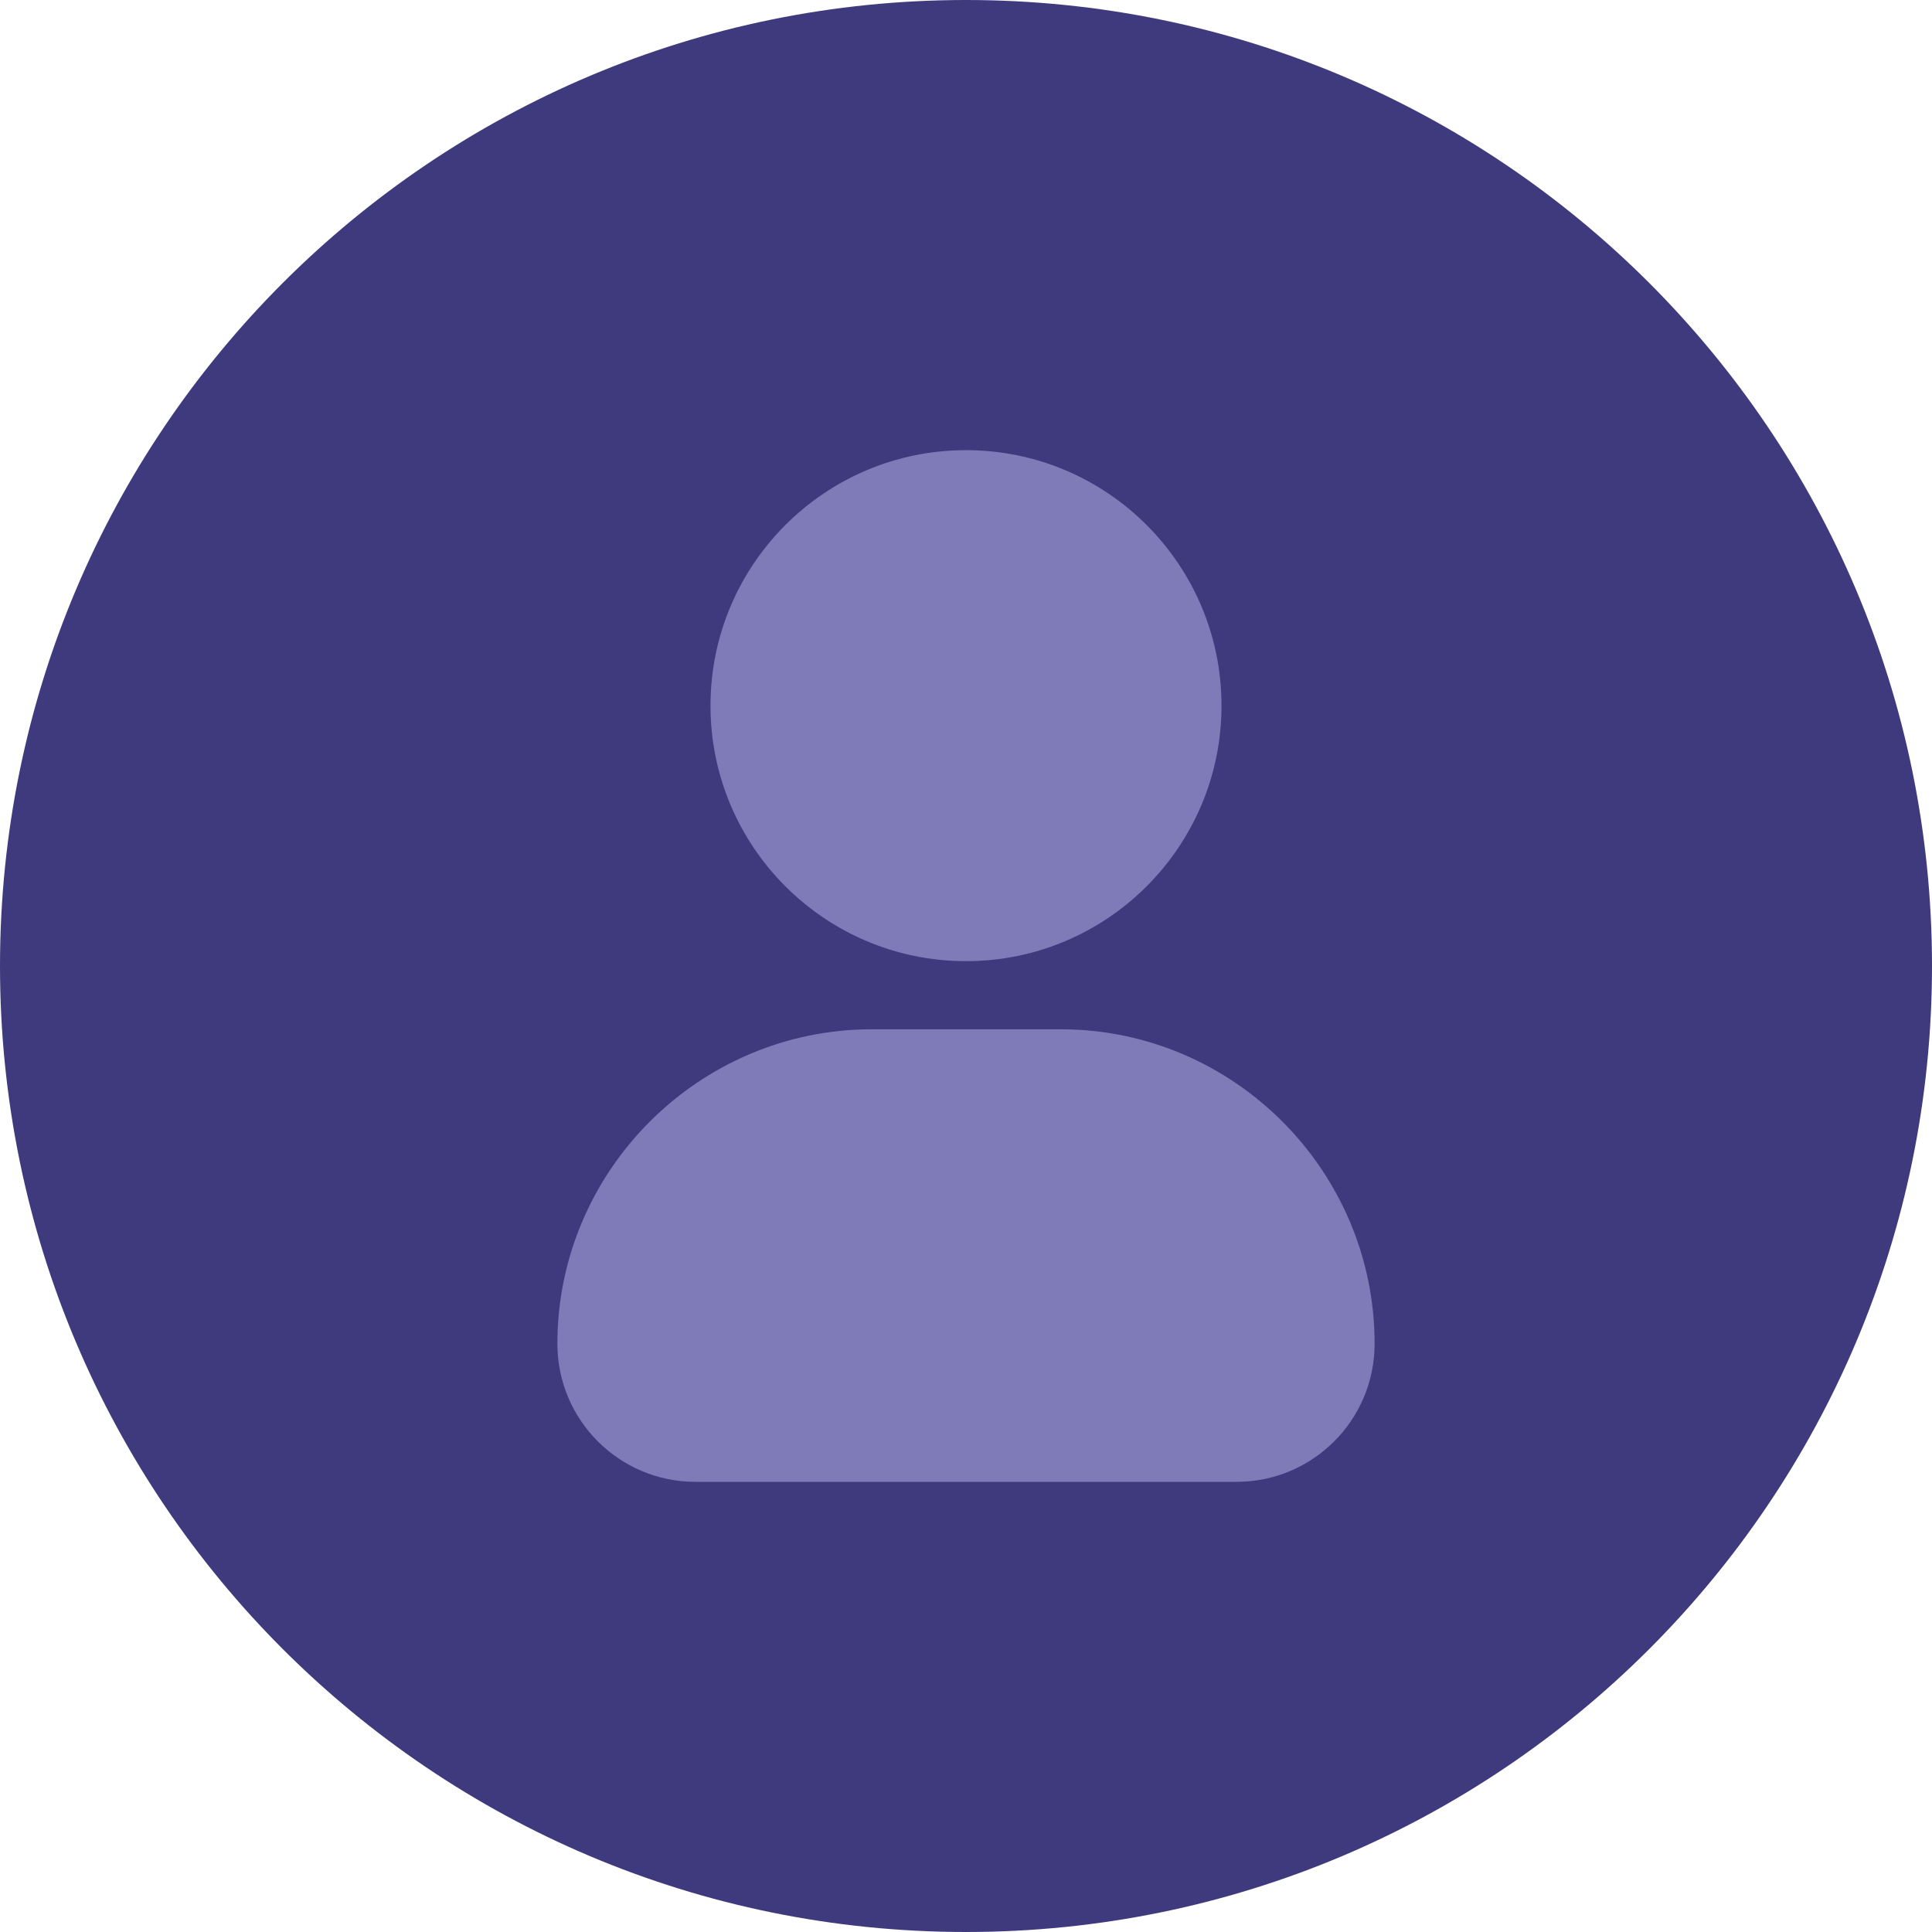
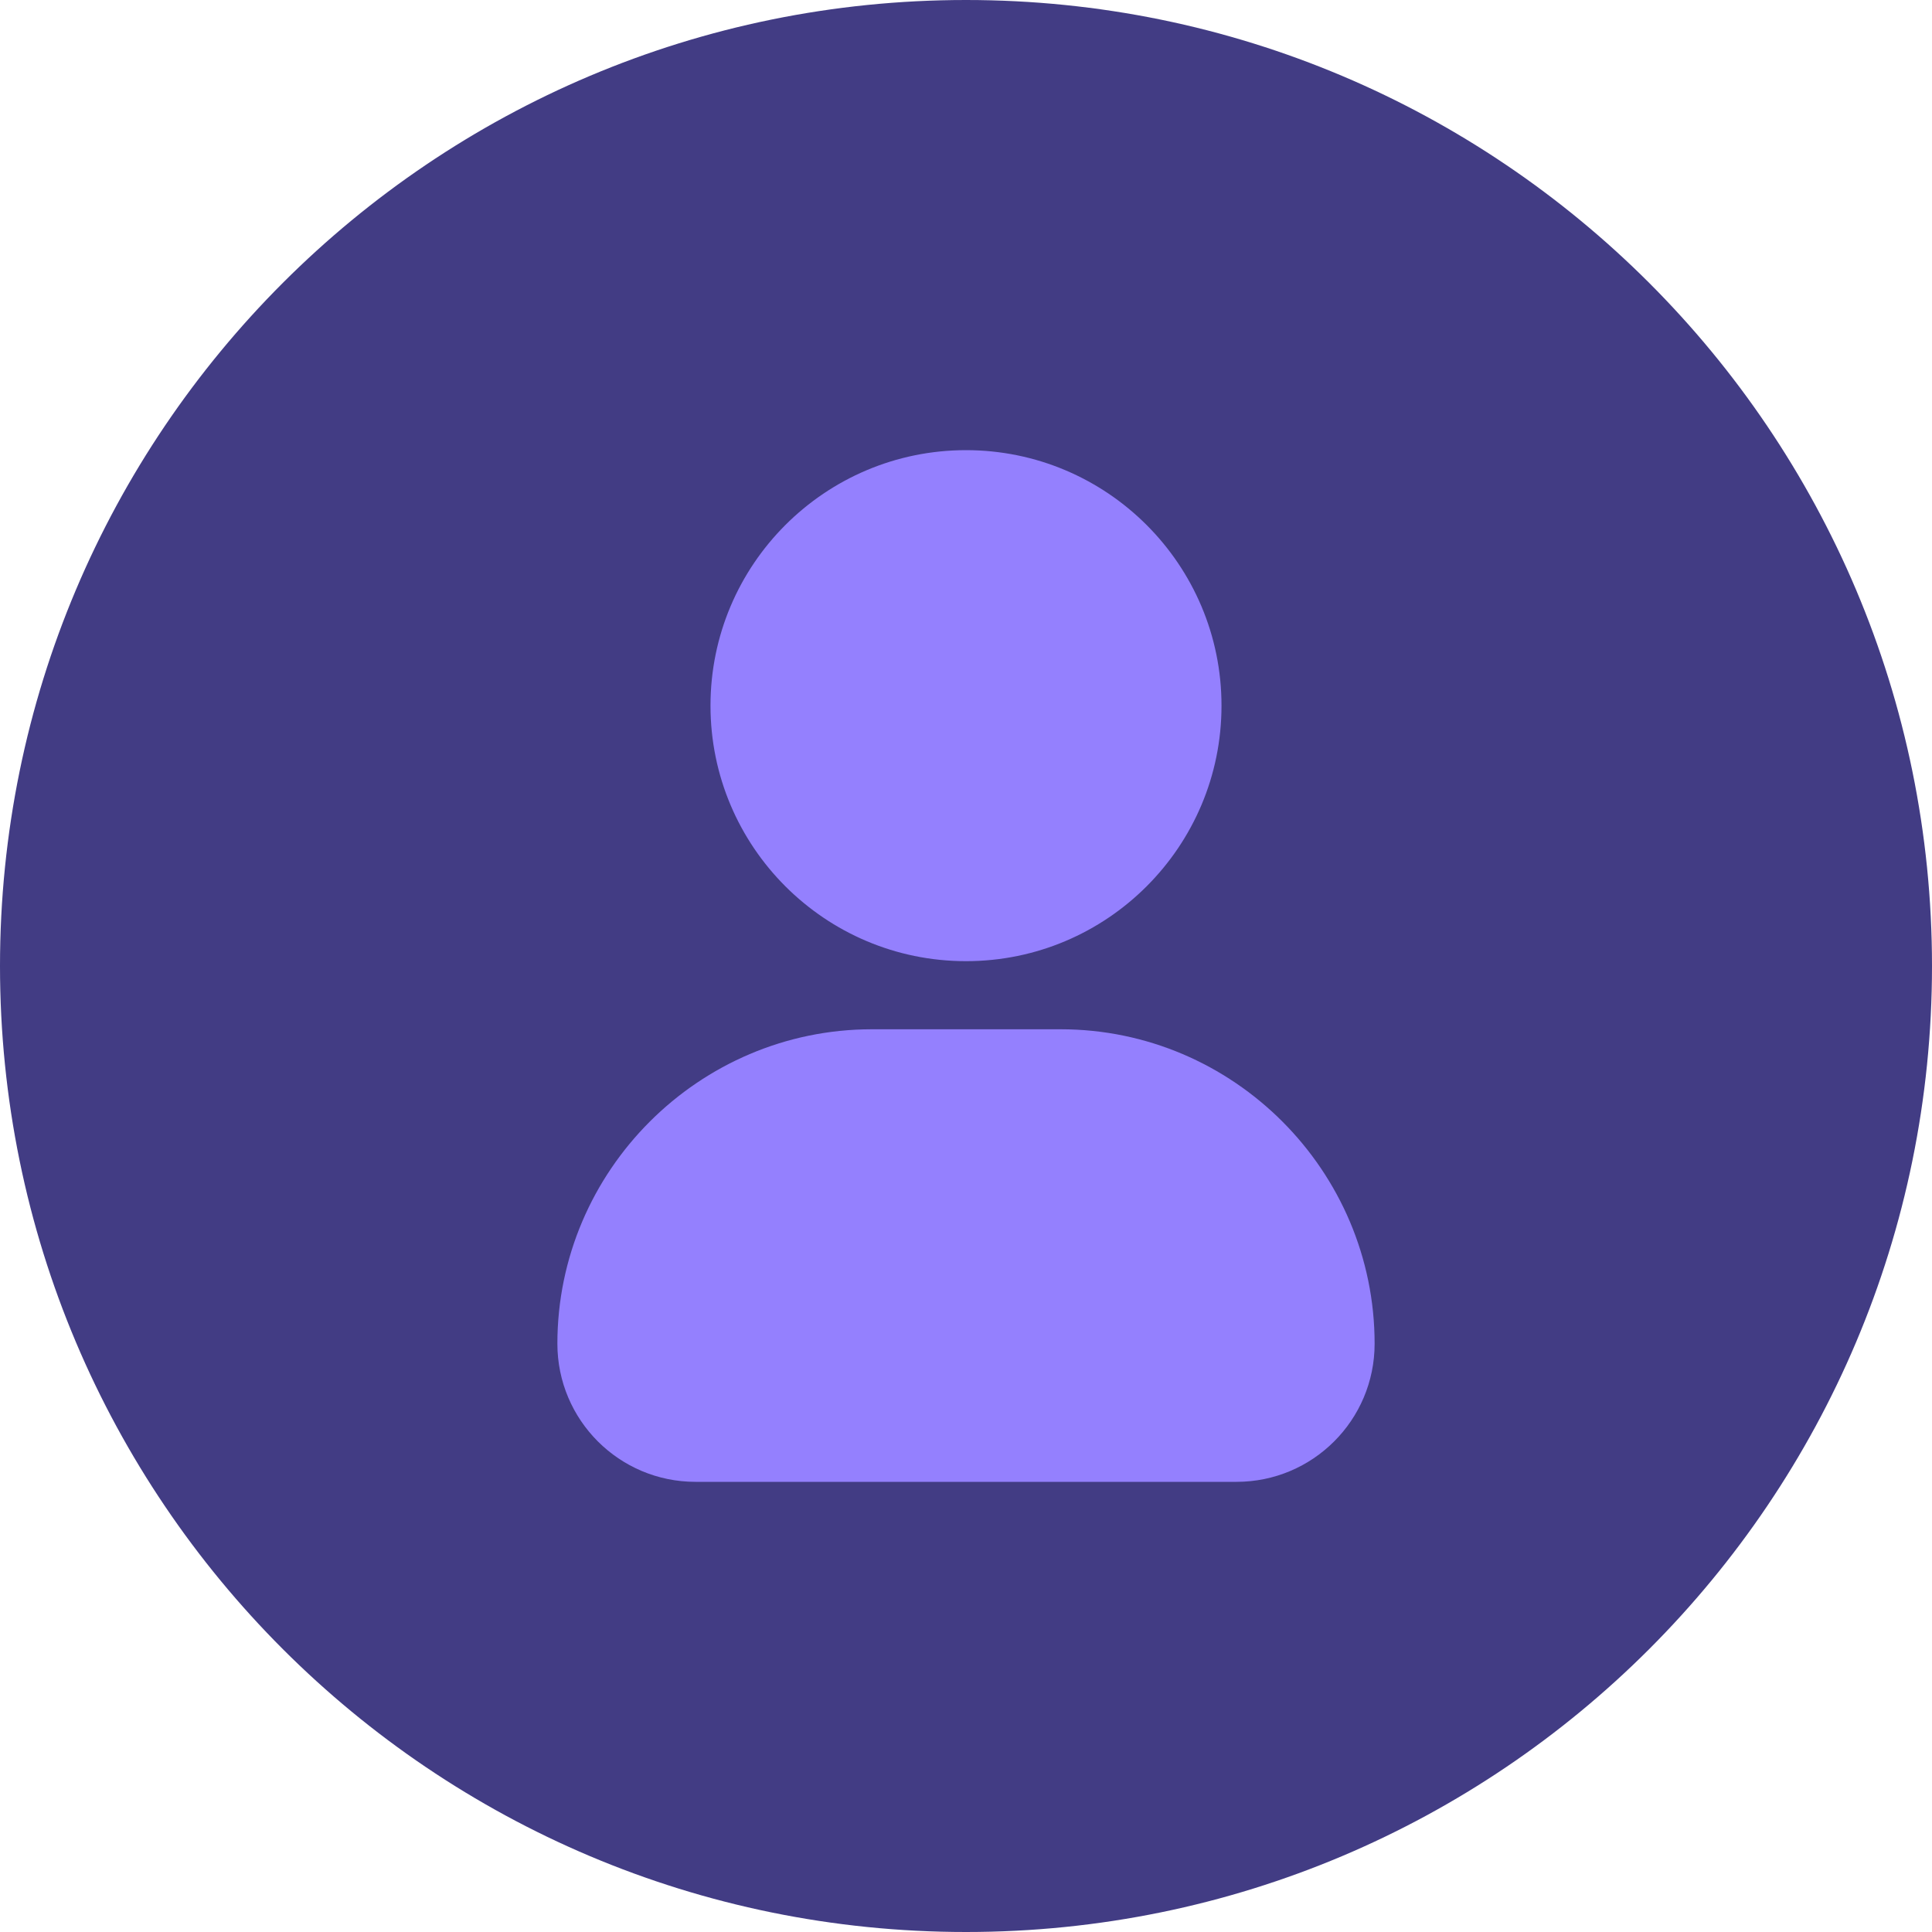
<svg xmlns="http://www.w3.org/2000/svg" id="_图层_1" data-name="图层 1" version="1.1" viewBox="0 0 40 40">
  <defs>
    <style>
      .cls-1 {
        clip-path: url(#clippath);
      }

      .cls-2 {
        fill: none;
      }

      .cls-2, .cls-3, .cls-4 {
        stroke-width: 0px;
      }

      .cls-3 {
-         fill: #7f7ab8;
+         fill: #9480fe;
      }

      .cls-5 {
        clip-path: url(#clippath-1);
      }

      .cls-4 {
-         fill: #3e3a7d;
+         fill: #423c84;
      }
    </style>
    <clipPath id="clippath">
      <rect class="cls-2" width="40" height="40" />
    </clipPath>
    <clipPath id="clippath-1">
      <circle class="cls-2" cx="20" cy="20" r="20" />
    </clipPath>
  </defs>
  <g class="cls-1">
    <path class="cls-4" d="M20,40c11.05,0,20-8.95,20-20S31.05,0,20,0,0,8.95,0,20s8.95,20,20,20" />
  </g>
  <g class="cls-5">
    <path class="cls-3" d="M11.54,27.82h0c0-3.58,2.93-6.51,6.51-6.51h3.91c3.58,0,6.5,2.93,6.5,6.51,0,1.58-1.28,2.86-2.86,2.86h-11.2c-1.58,0-2.86-1.28-2.86-2.86" />
    <path class="cls-3" d="M25.29,14.61c0-2.92-2.37-5.29-5.29-5.29s-5.29,2.37-5.29,5.29,2.37,5.29,5.29,5.29,5.29-2.37,5.29-5.29" />
  </g>
</svg>
